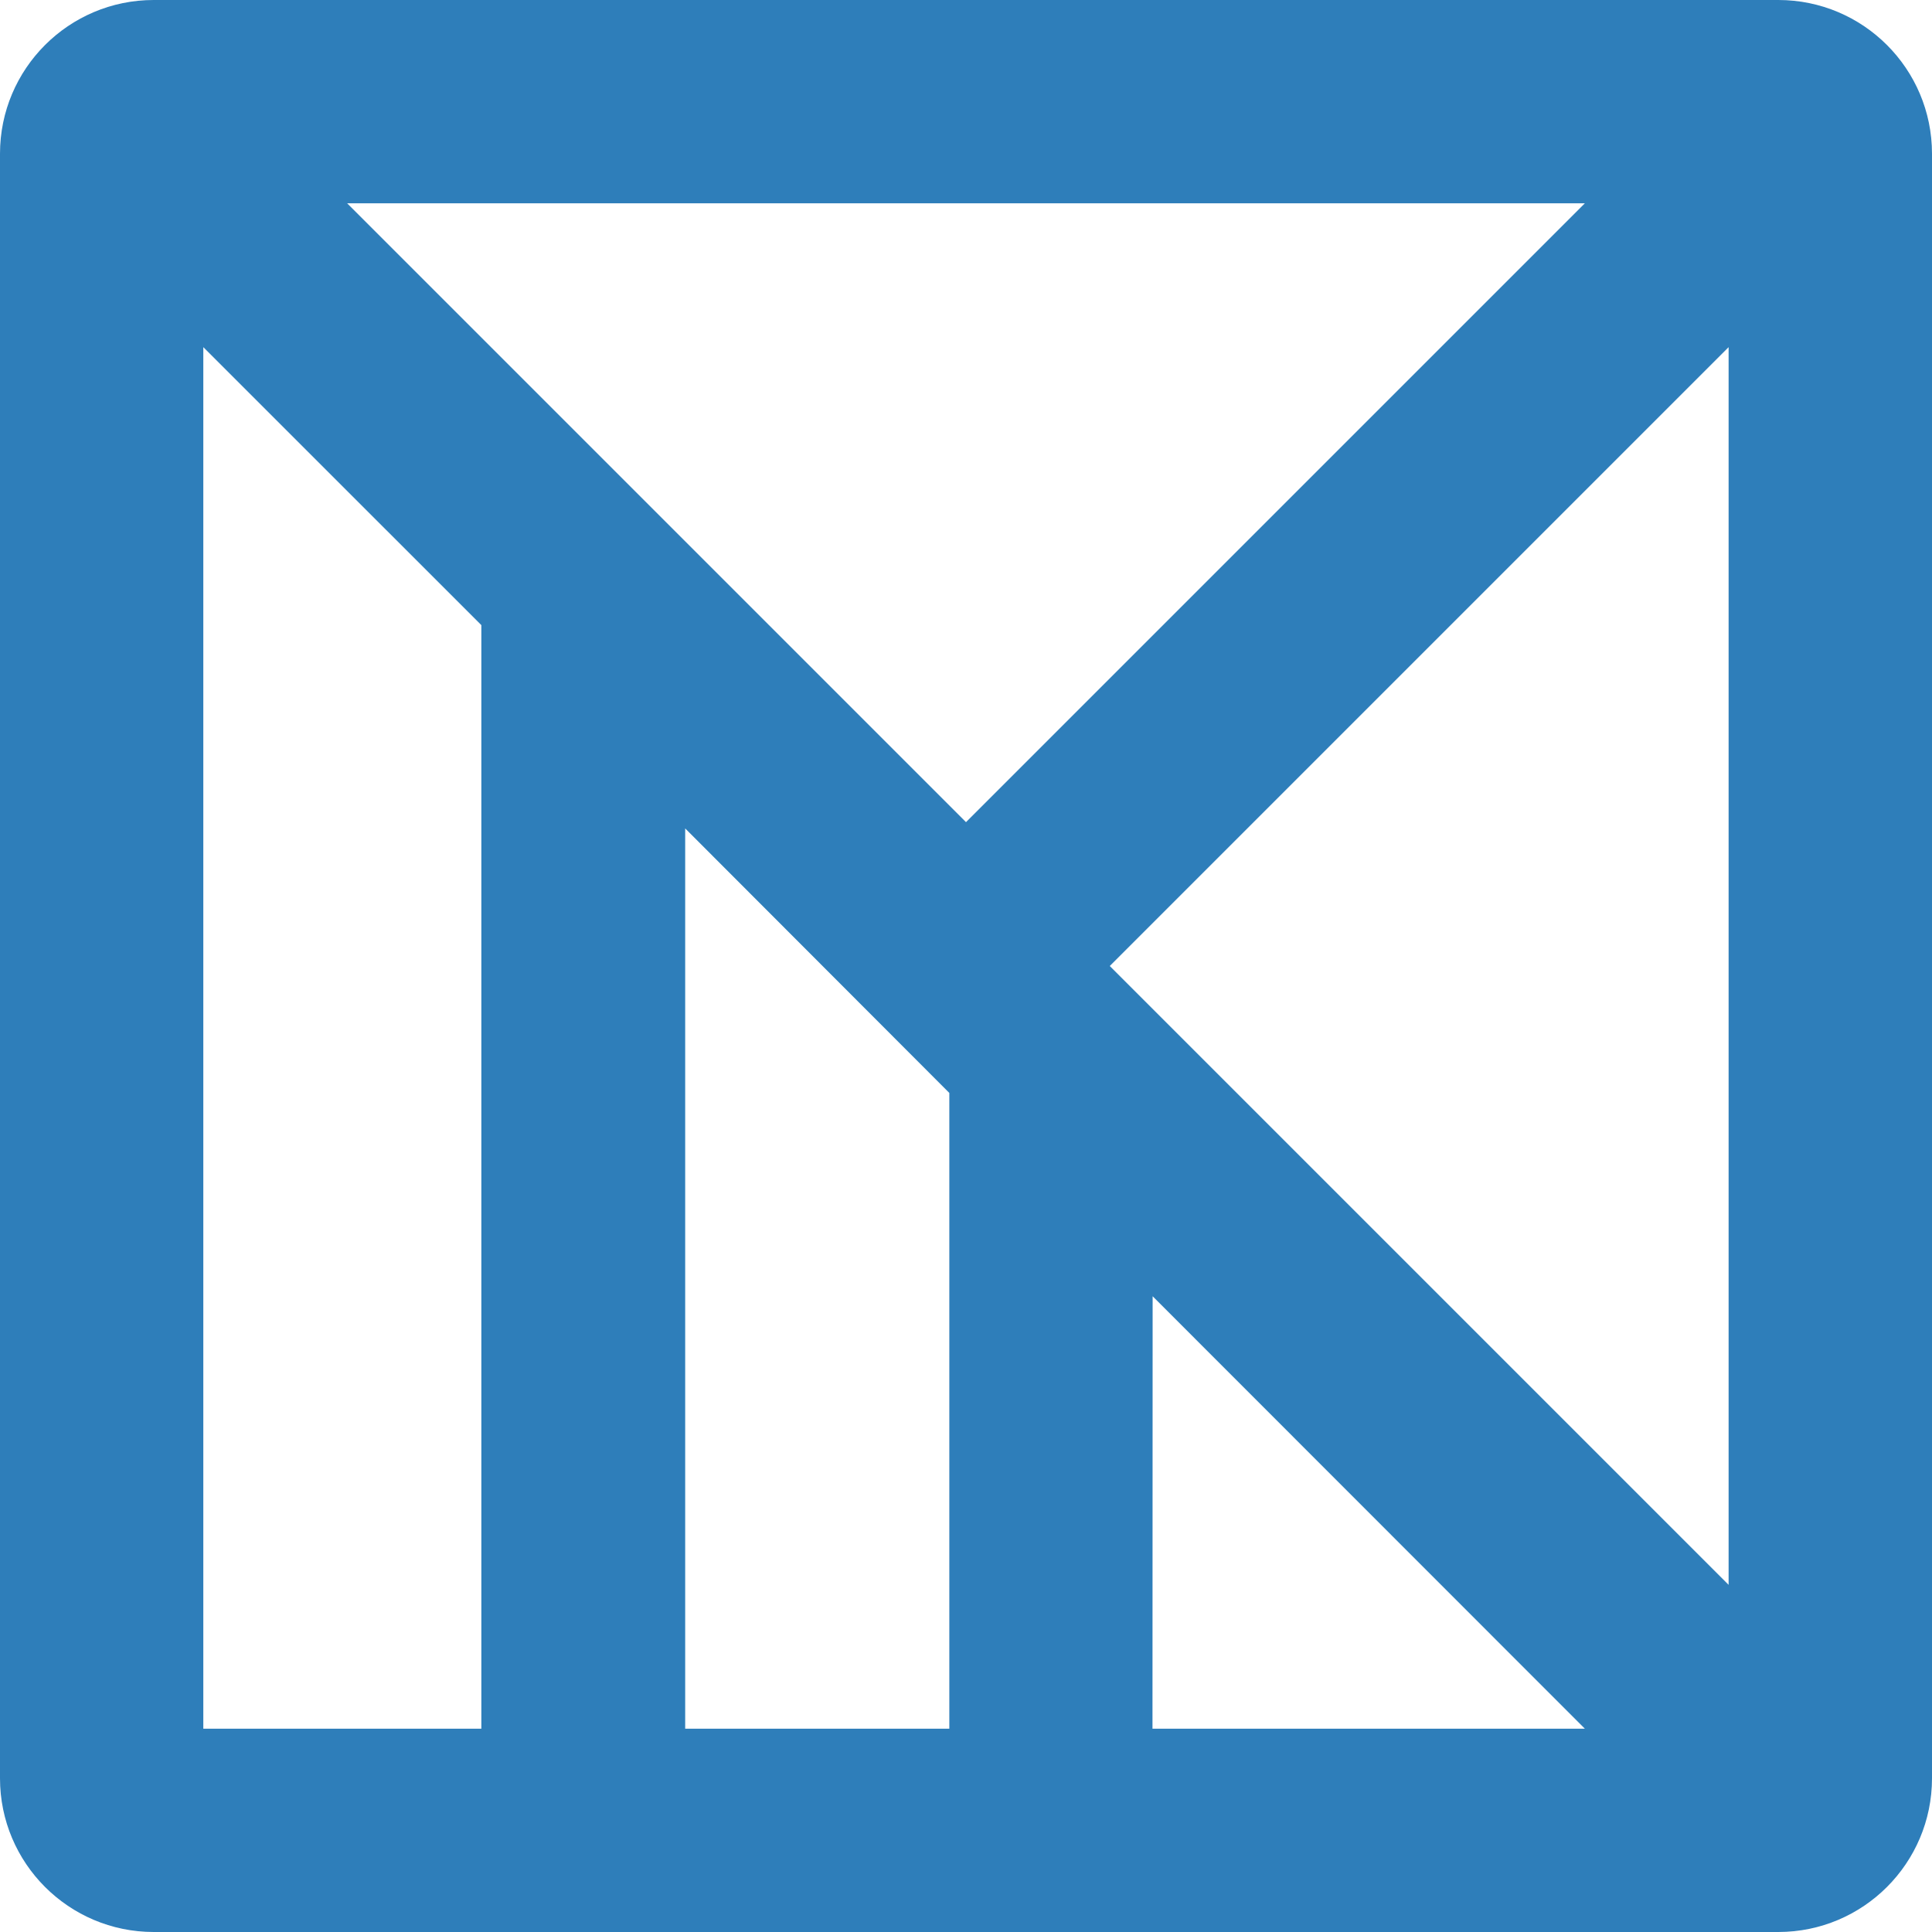
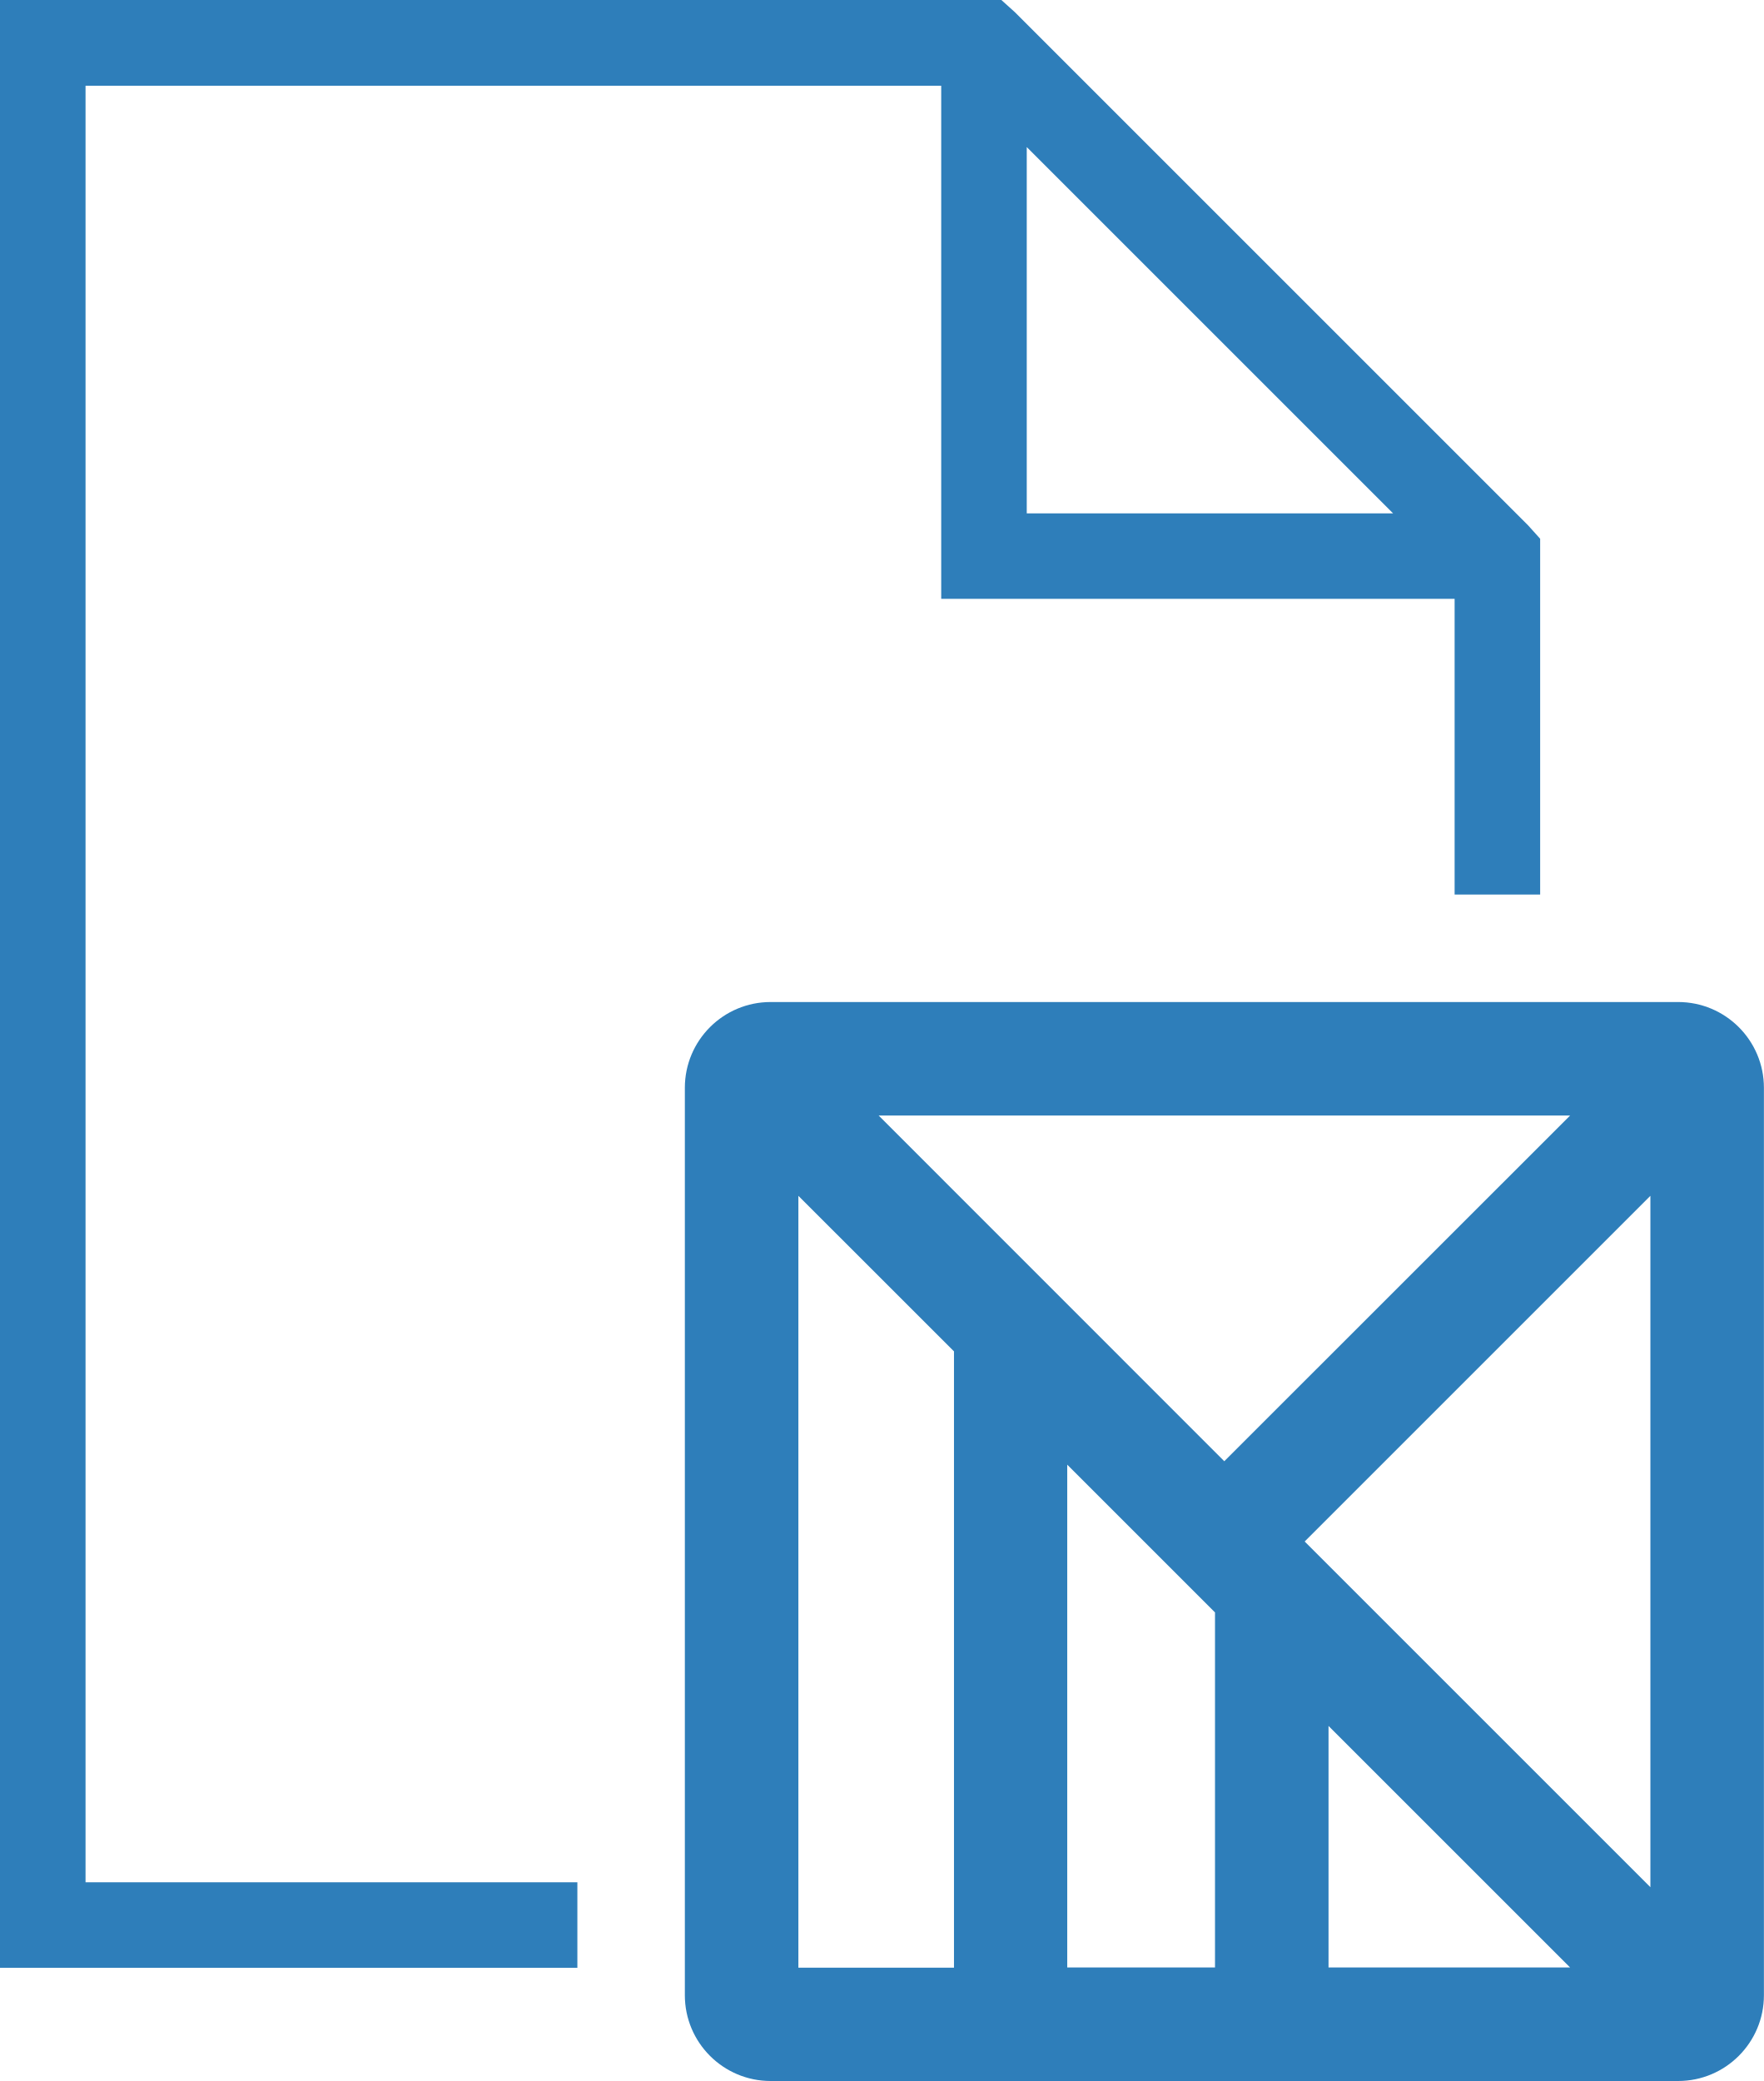
- <svg xmlns="http://www.w3.org/2000/svg" viewBox="0 0 256 256">
+ <svg xmlns="http://www.w3.org/2000/svg" viewBox="0 0 332.82 392.68">
  <defs>
    <style>.cls-1{fill:#2e7eba;}</style>
  </defs>
  <g id="Layer_2" data-name="Layer 2">
    <g id="Layer_1-2" data-name="Layer 1">
-       <path class="cls-1" d="M0,20.36V235.64A20.37,20.37,0,0,0,20.36,256H235.64A20.37,20.37,0,0,0,256,235.64V20.36A20.37,20.37,0,0,0,235.64,0H20.36A20.37,20.37,0,0,0,0,20.36Zm46,6.58H210l-82,82Zm79.79,117.88v84.24h-35V109.77Zm26.94,26.94L210,229.06H152.71ZM147.05,128l82-82V210ZM26.94,46,63.78,82.83V229.06H26.94Z" />
+       <path class="cls-1" d="M129.22,205.27V376.48a16.19,16.19,0,0,0,16.19,16.2H316.63a16.19,16.19,0,0,0,16.19-16.2V205.27a16.19,16.19,0,0,0-16.19-16.19H145.41A16.19,16.19,0,0,0,129.22,205.27Zm36.57,5.23H296.25L231,275.73Zm63.46,93.76v67H201.37V276.38Zm21.42,21.42,45.58,45.58H250.67Zm-4.5-34.8,65.23-65.23V356.11Zm-95.53-65.23L180,255v116.3H150.64Z" />
+       <path class="cls-1" d="M108.94,355.18H16.14v-339H177.59V113h96.87V168.8H290.6V101.66l-2.27-2.52L191.46,2.27,188.94,0H0V371.32H108.94ZM193.73,27.75l69.12,69.12H193.73Z" />
    </g>
  </g>
</svg>
